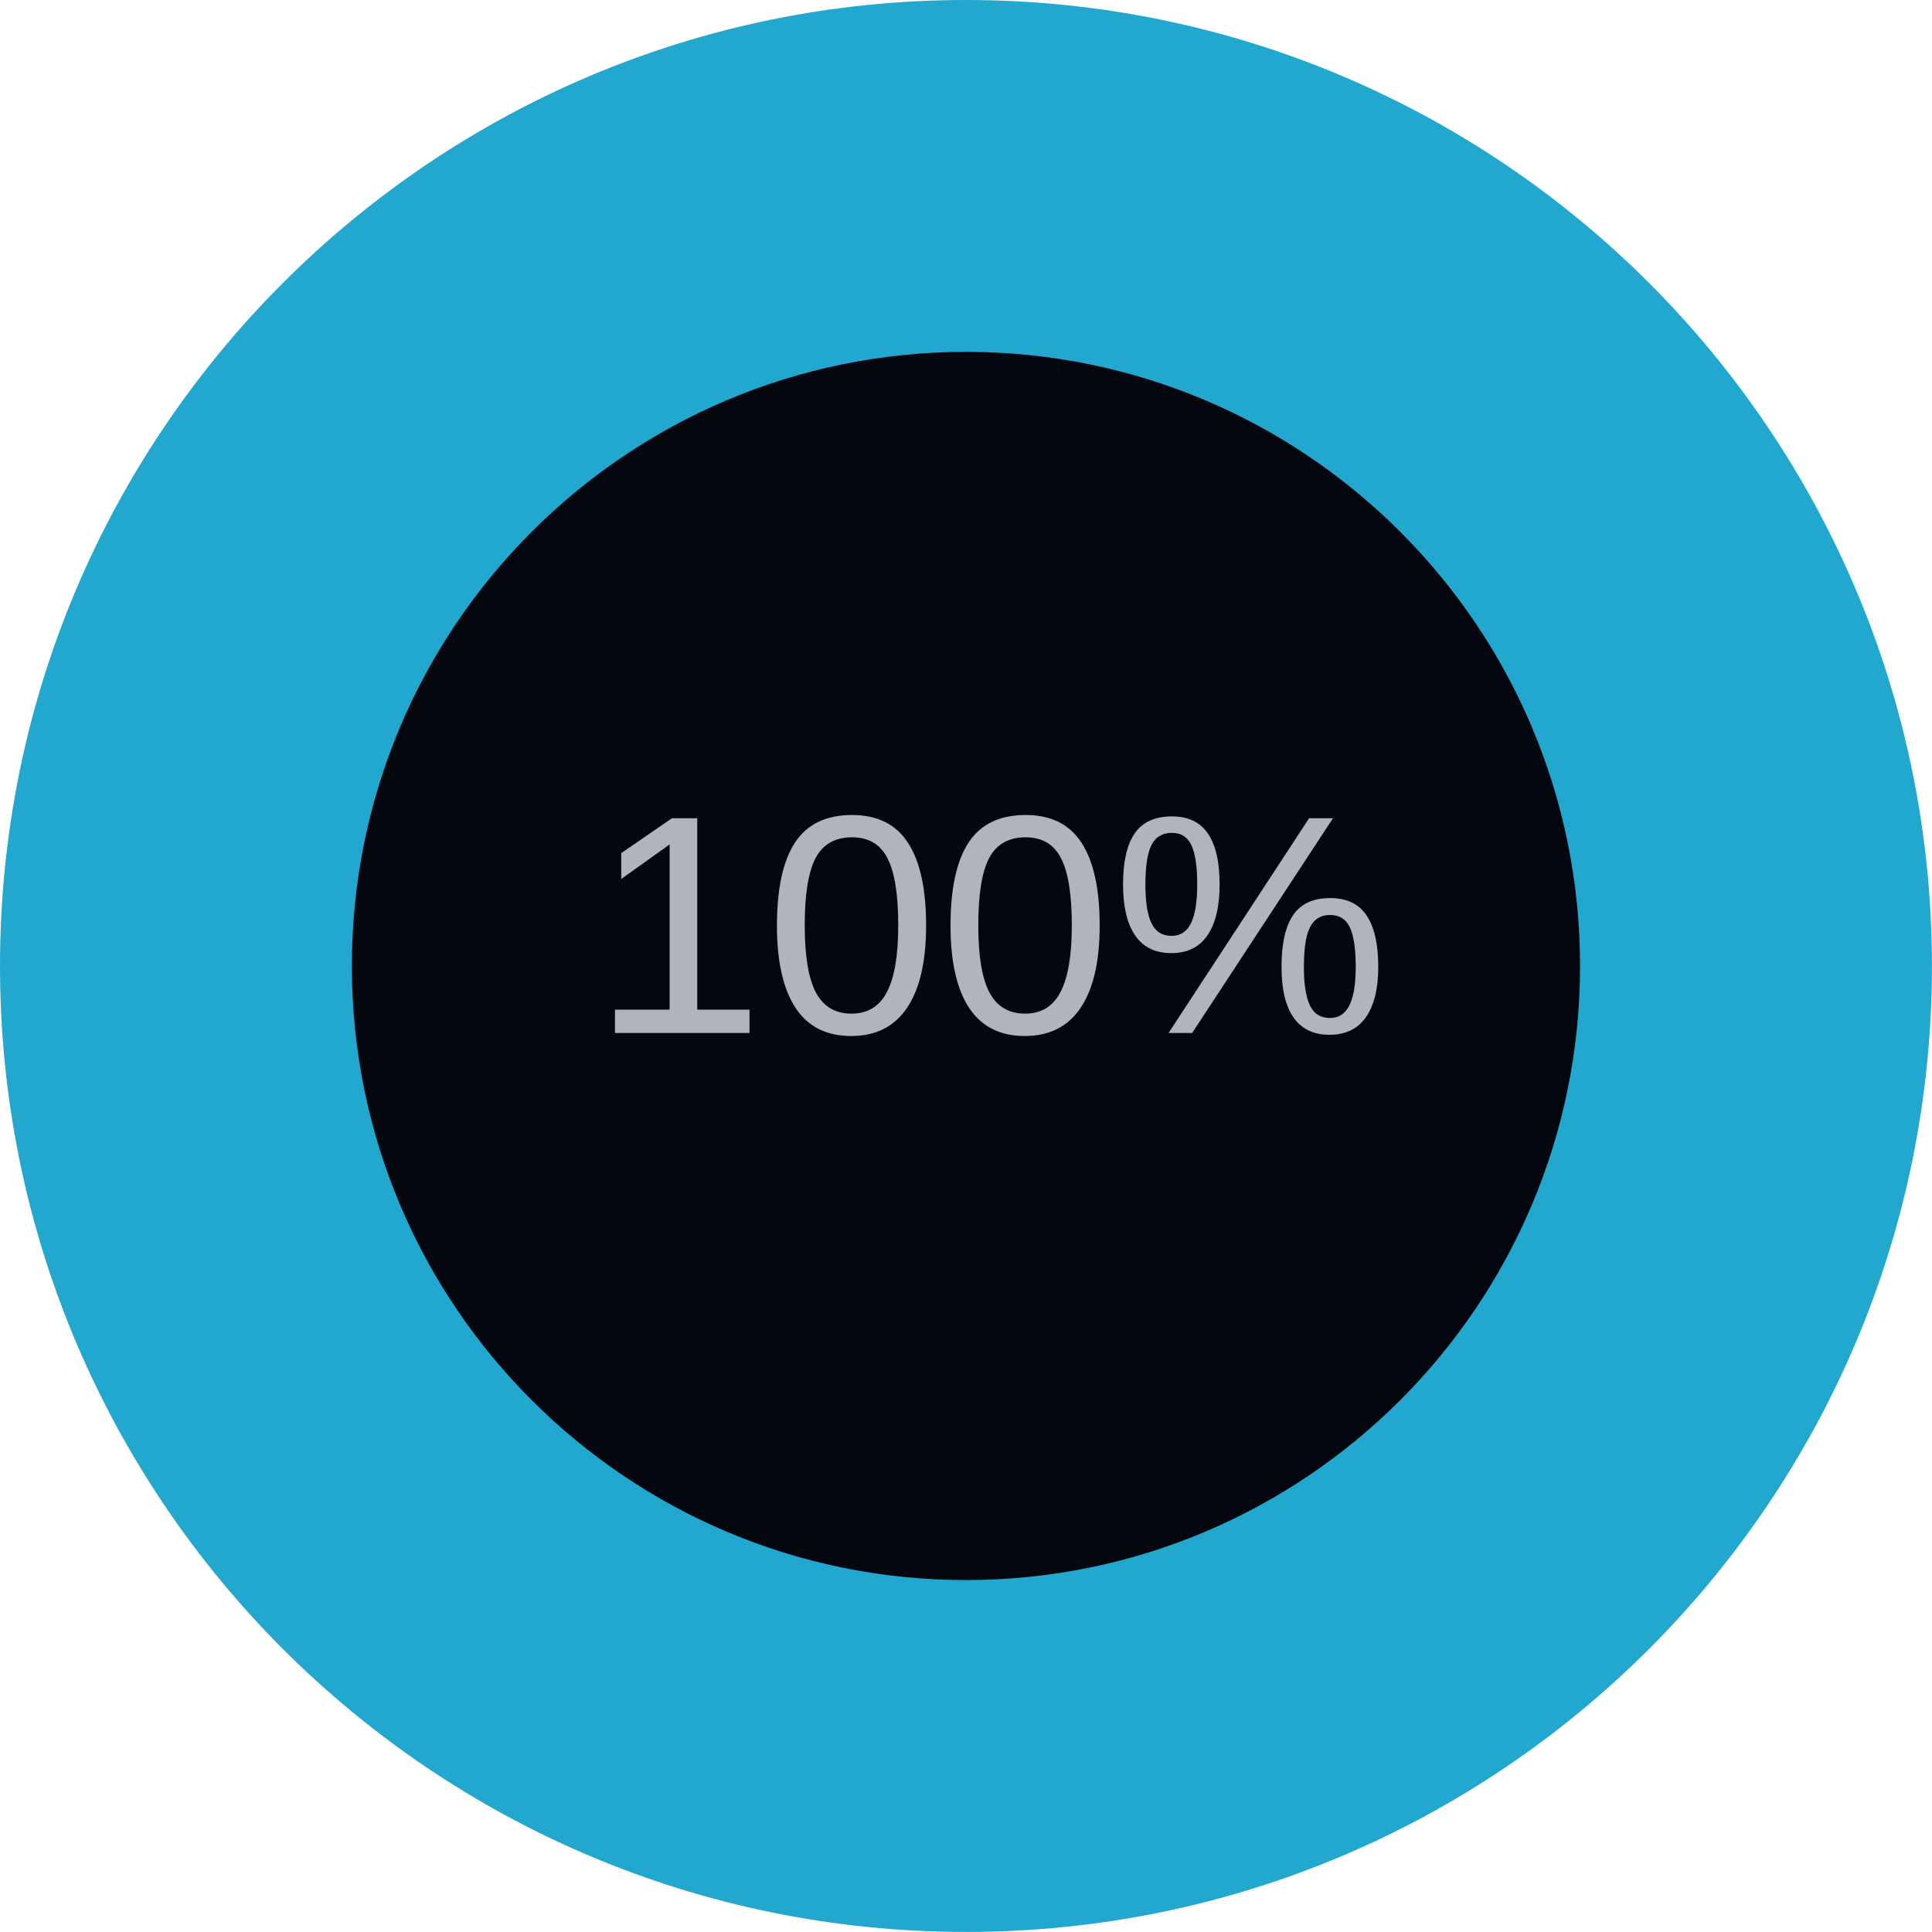
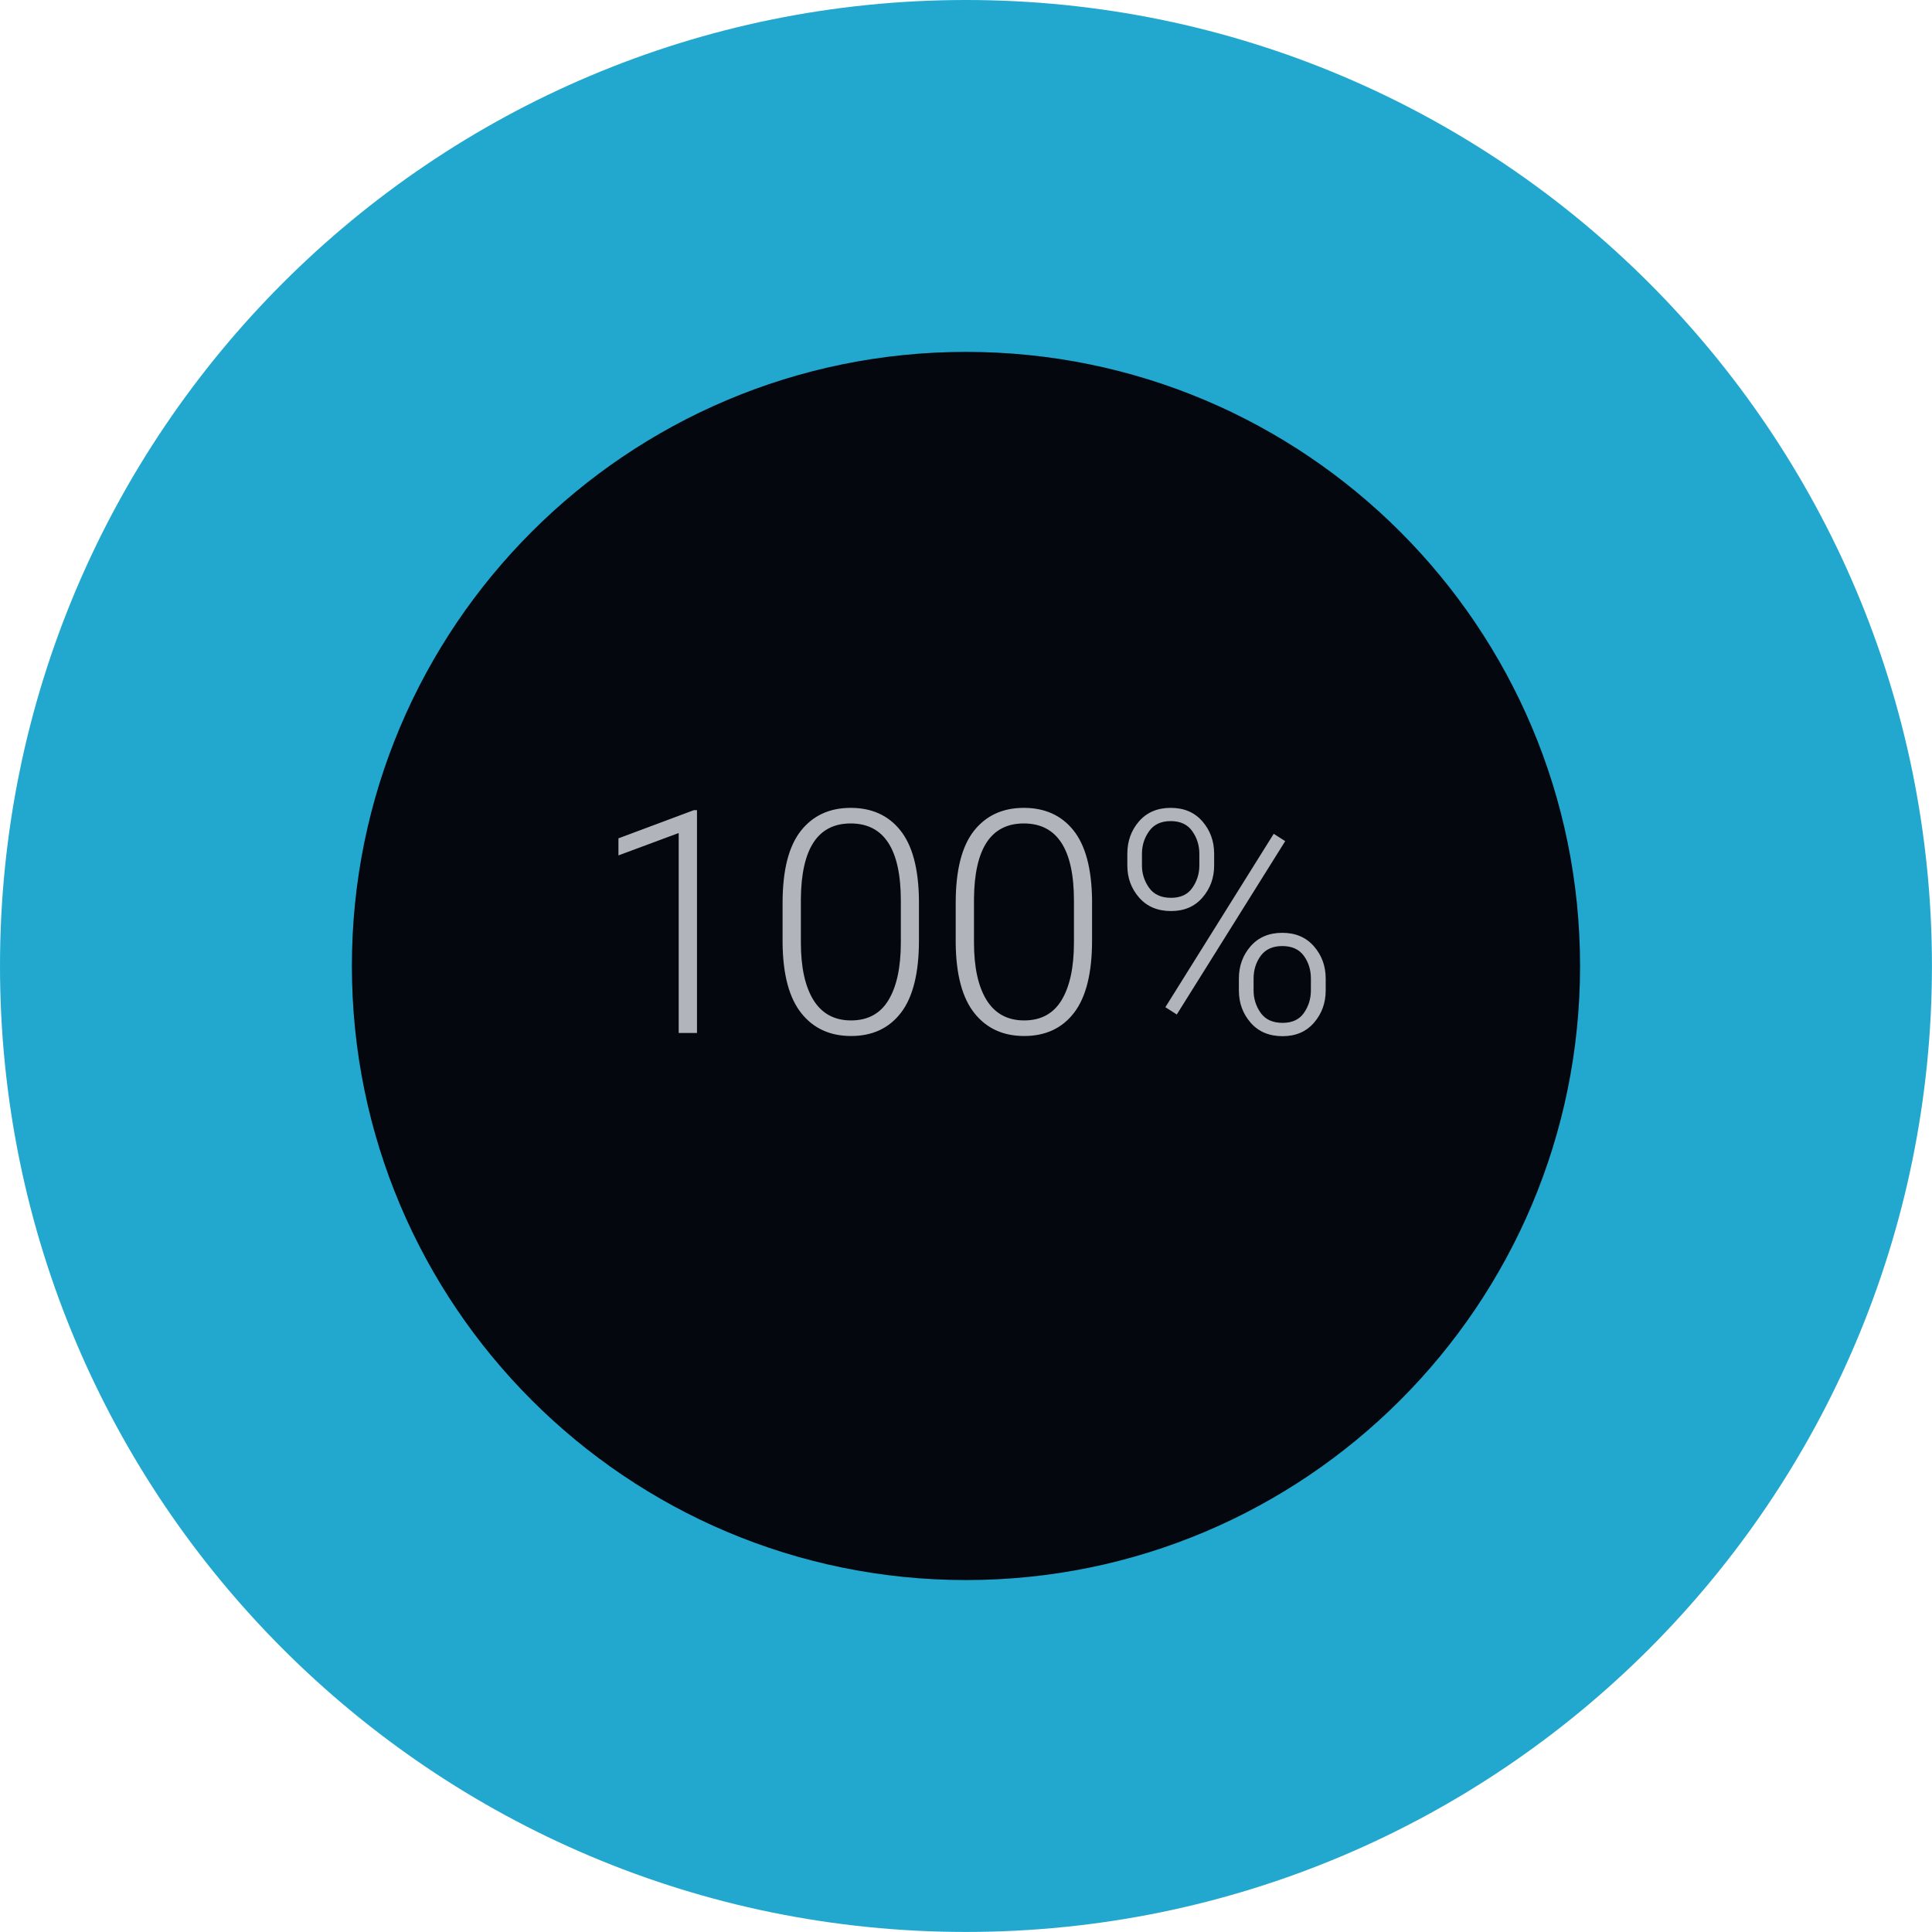
<svg xmlns="http://www.w3.org/2000/svg" viewBox="0 0 346.67 346.67">
  <defs>
    <style>
- 			.cls-1{fill:#22a8ce;}.cls-2{fill:#04070e;}.cls-3{font-size:56px;fill:#b2b4bb;font-family:Arial, Arial;font-weight:300;}
+ 			.cls-1{fill:#22a8ce;}.cls-2{fill:#04070e;}.cls-3{font-size:56px;fill:#b2b4bb;font-family:Roboto-Light, Roboto;font-weight:300;}
		</style>
  </defs>
  <g id="Layer_2" data-name="Layer 2">
    <g id="Layer_3" data-name="Layer 3">
      <circle class="cls-1" cx="173.33" cy="173.33" r="173.33" />
      <circle class="cls-2" cx="173.33" cy="173.33" r="110.19" />
      <text class="cls-3" transform="translate(106.08 185.35)">
				100%
			</text>
    </g>
  </g>
</svg>
